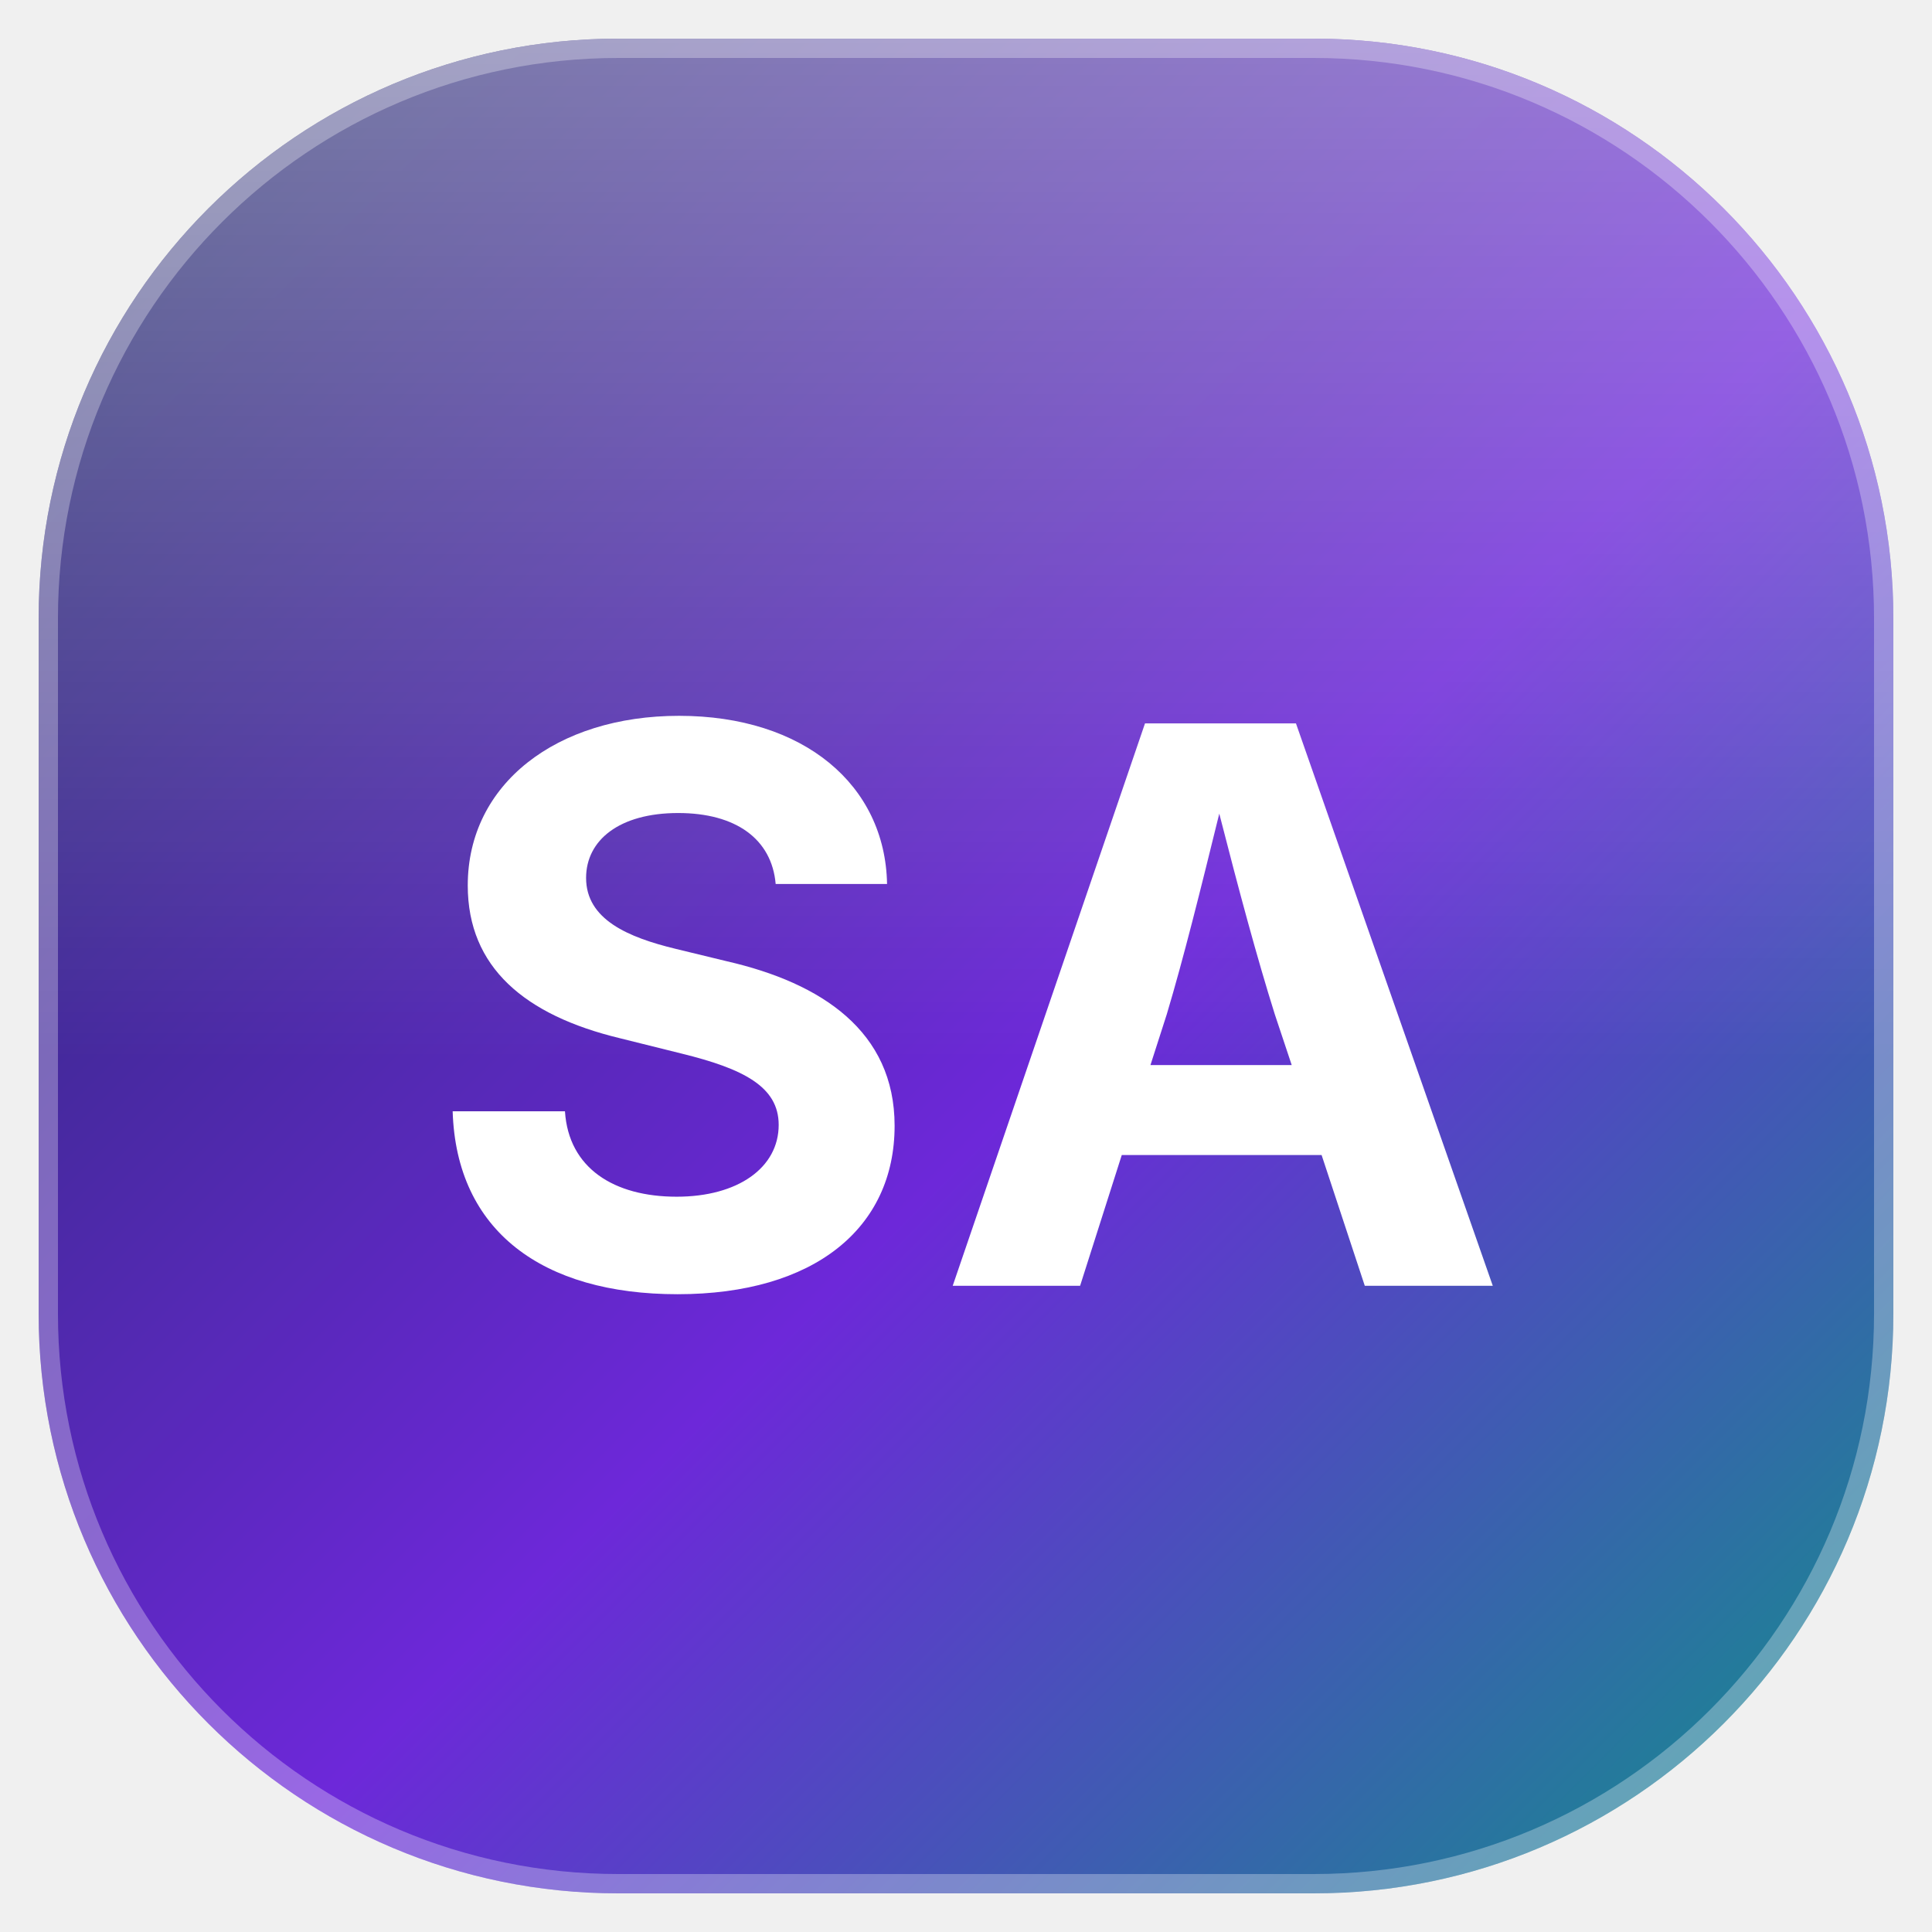
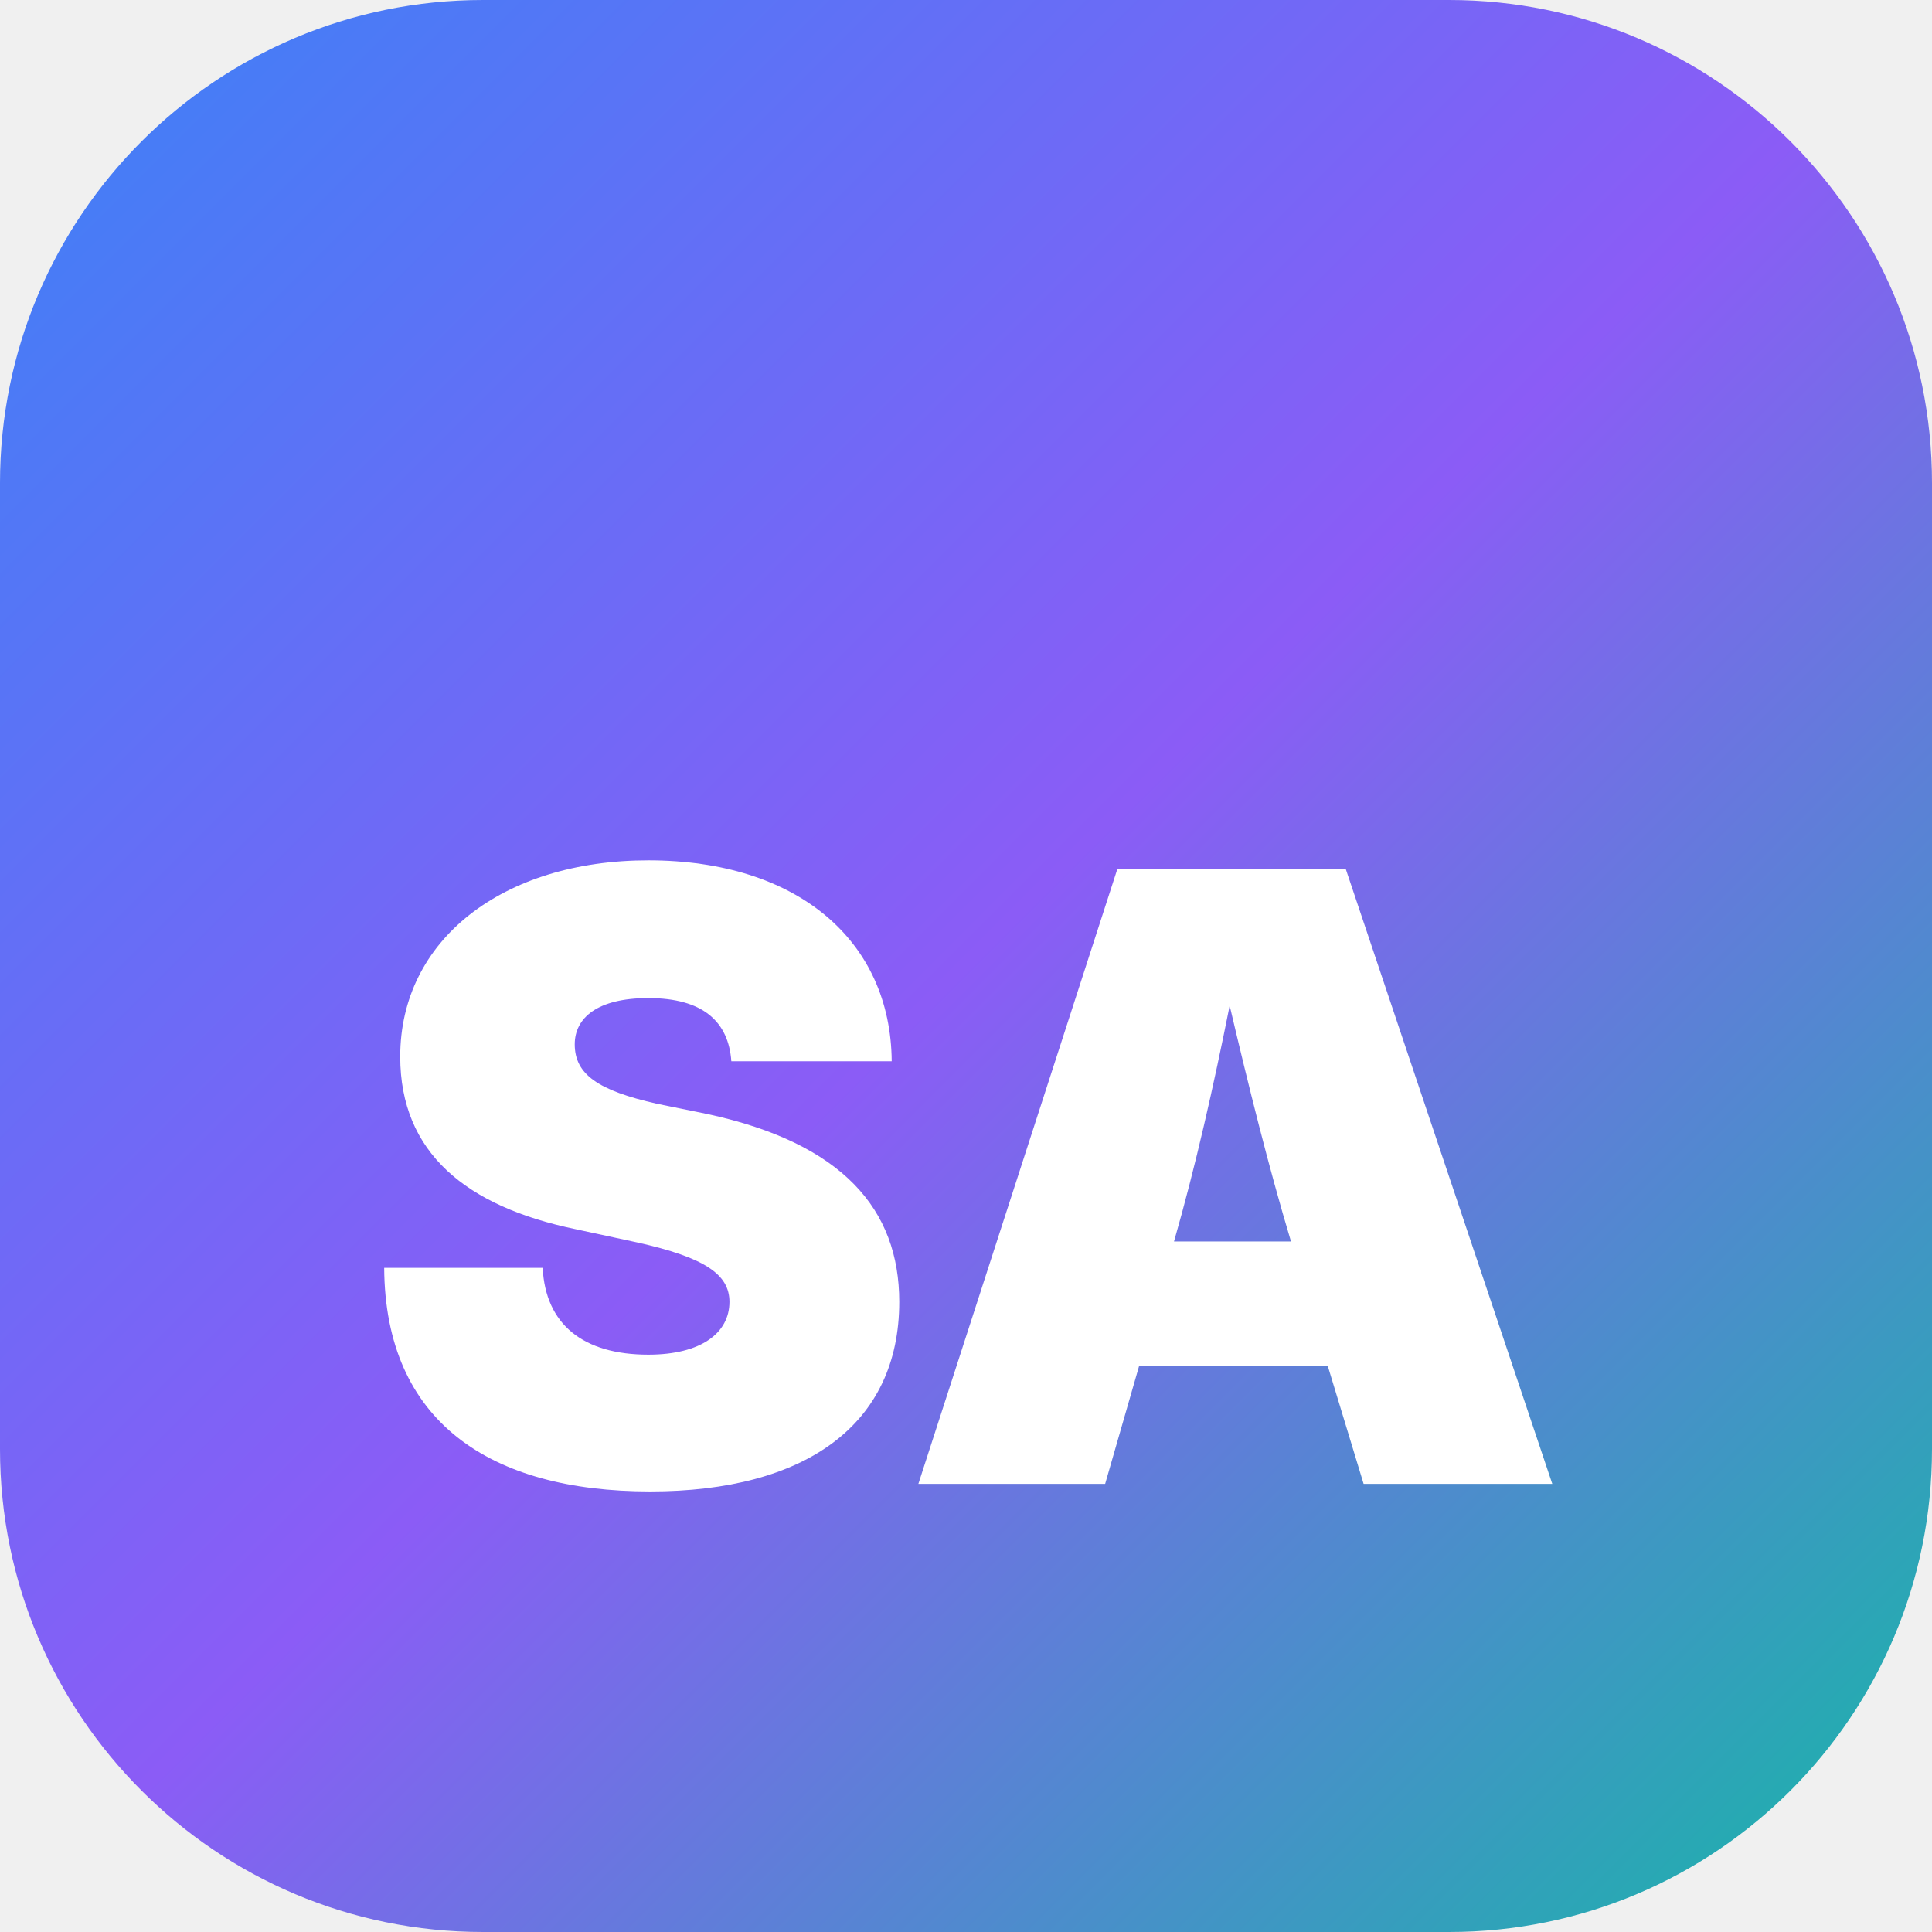
- <svg xmlns="http://www.w3.org/2000/svg" viewBox="0 0 100 100">
+ <svg xmlns="http://www.w3.org/2000/svg" viewBox="0 0 32 32">
  <defs>
-     <linearGradient id="bg" x1="0" y1="0" x2="1" y2="1">
-       <stop offset="0" stop-color="#1b2a5e" />
-       <stop offset=".55" stop-color="#6d28d9" />
-       <stop offset="1" stop-color="#0d9488" />
-     </linearGradient>
-     <linearGradient id="sheen" x1="0" y1="0" x2="0" y2="1">
-       <stop offset="0" stop-color="#ffffff" stop-opacity=".38" />
-       <stop offset=".55" stop-color="#ffffff" stop-opacity="0" />
+     <linearGradient id="g" x1="0%" y1="0%" x2="100%" y2="100%">
+       <stop offset="0%" stop-color="#3b82f6" />
+       <stop offset="50%" stop-color="#8b5cf6" />
+       <stop offset="100%" stop-color="#14b8a6" />
    </linearGradient>
  </defs>
-   <rect x="2" y="2" width="96" height="96" rx="30" fill="url(#bg)" />
-   <rect x="2" y="2" width="96" height="96" rx="30" fill="url(#sheen)" />
-   <rect x="2.5" y="2.5" width="95" height="95" rx="29.5" fill="none" stroke="#ffffff" stroke-opacity=".3" />
-   <text x="50" y="52" font-family="ui-sans-serif, system-ui, -apple-system, 'Segoe UI', sans-serif" font-size="40" font-weight="700" fill="#ffffff" text-anchor="middle" dominant-baseline="central" letter-spacing="1">SA</text>
+   <rect width="32" height="32" rx="8" fill="url(#g)" />
+   <text x="50%" y="60%" dominant-baseline="middle" text-anchor="middle" font-family="-apple-system, BlinkMacSystemFont, 'Outfit', 'Segoe UI', sans-serif" font-size="14" font-weight="900" fill="#ffffff">SA</text>
</svg>
